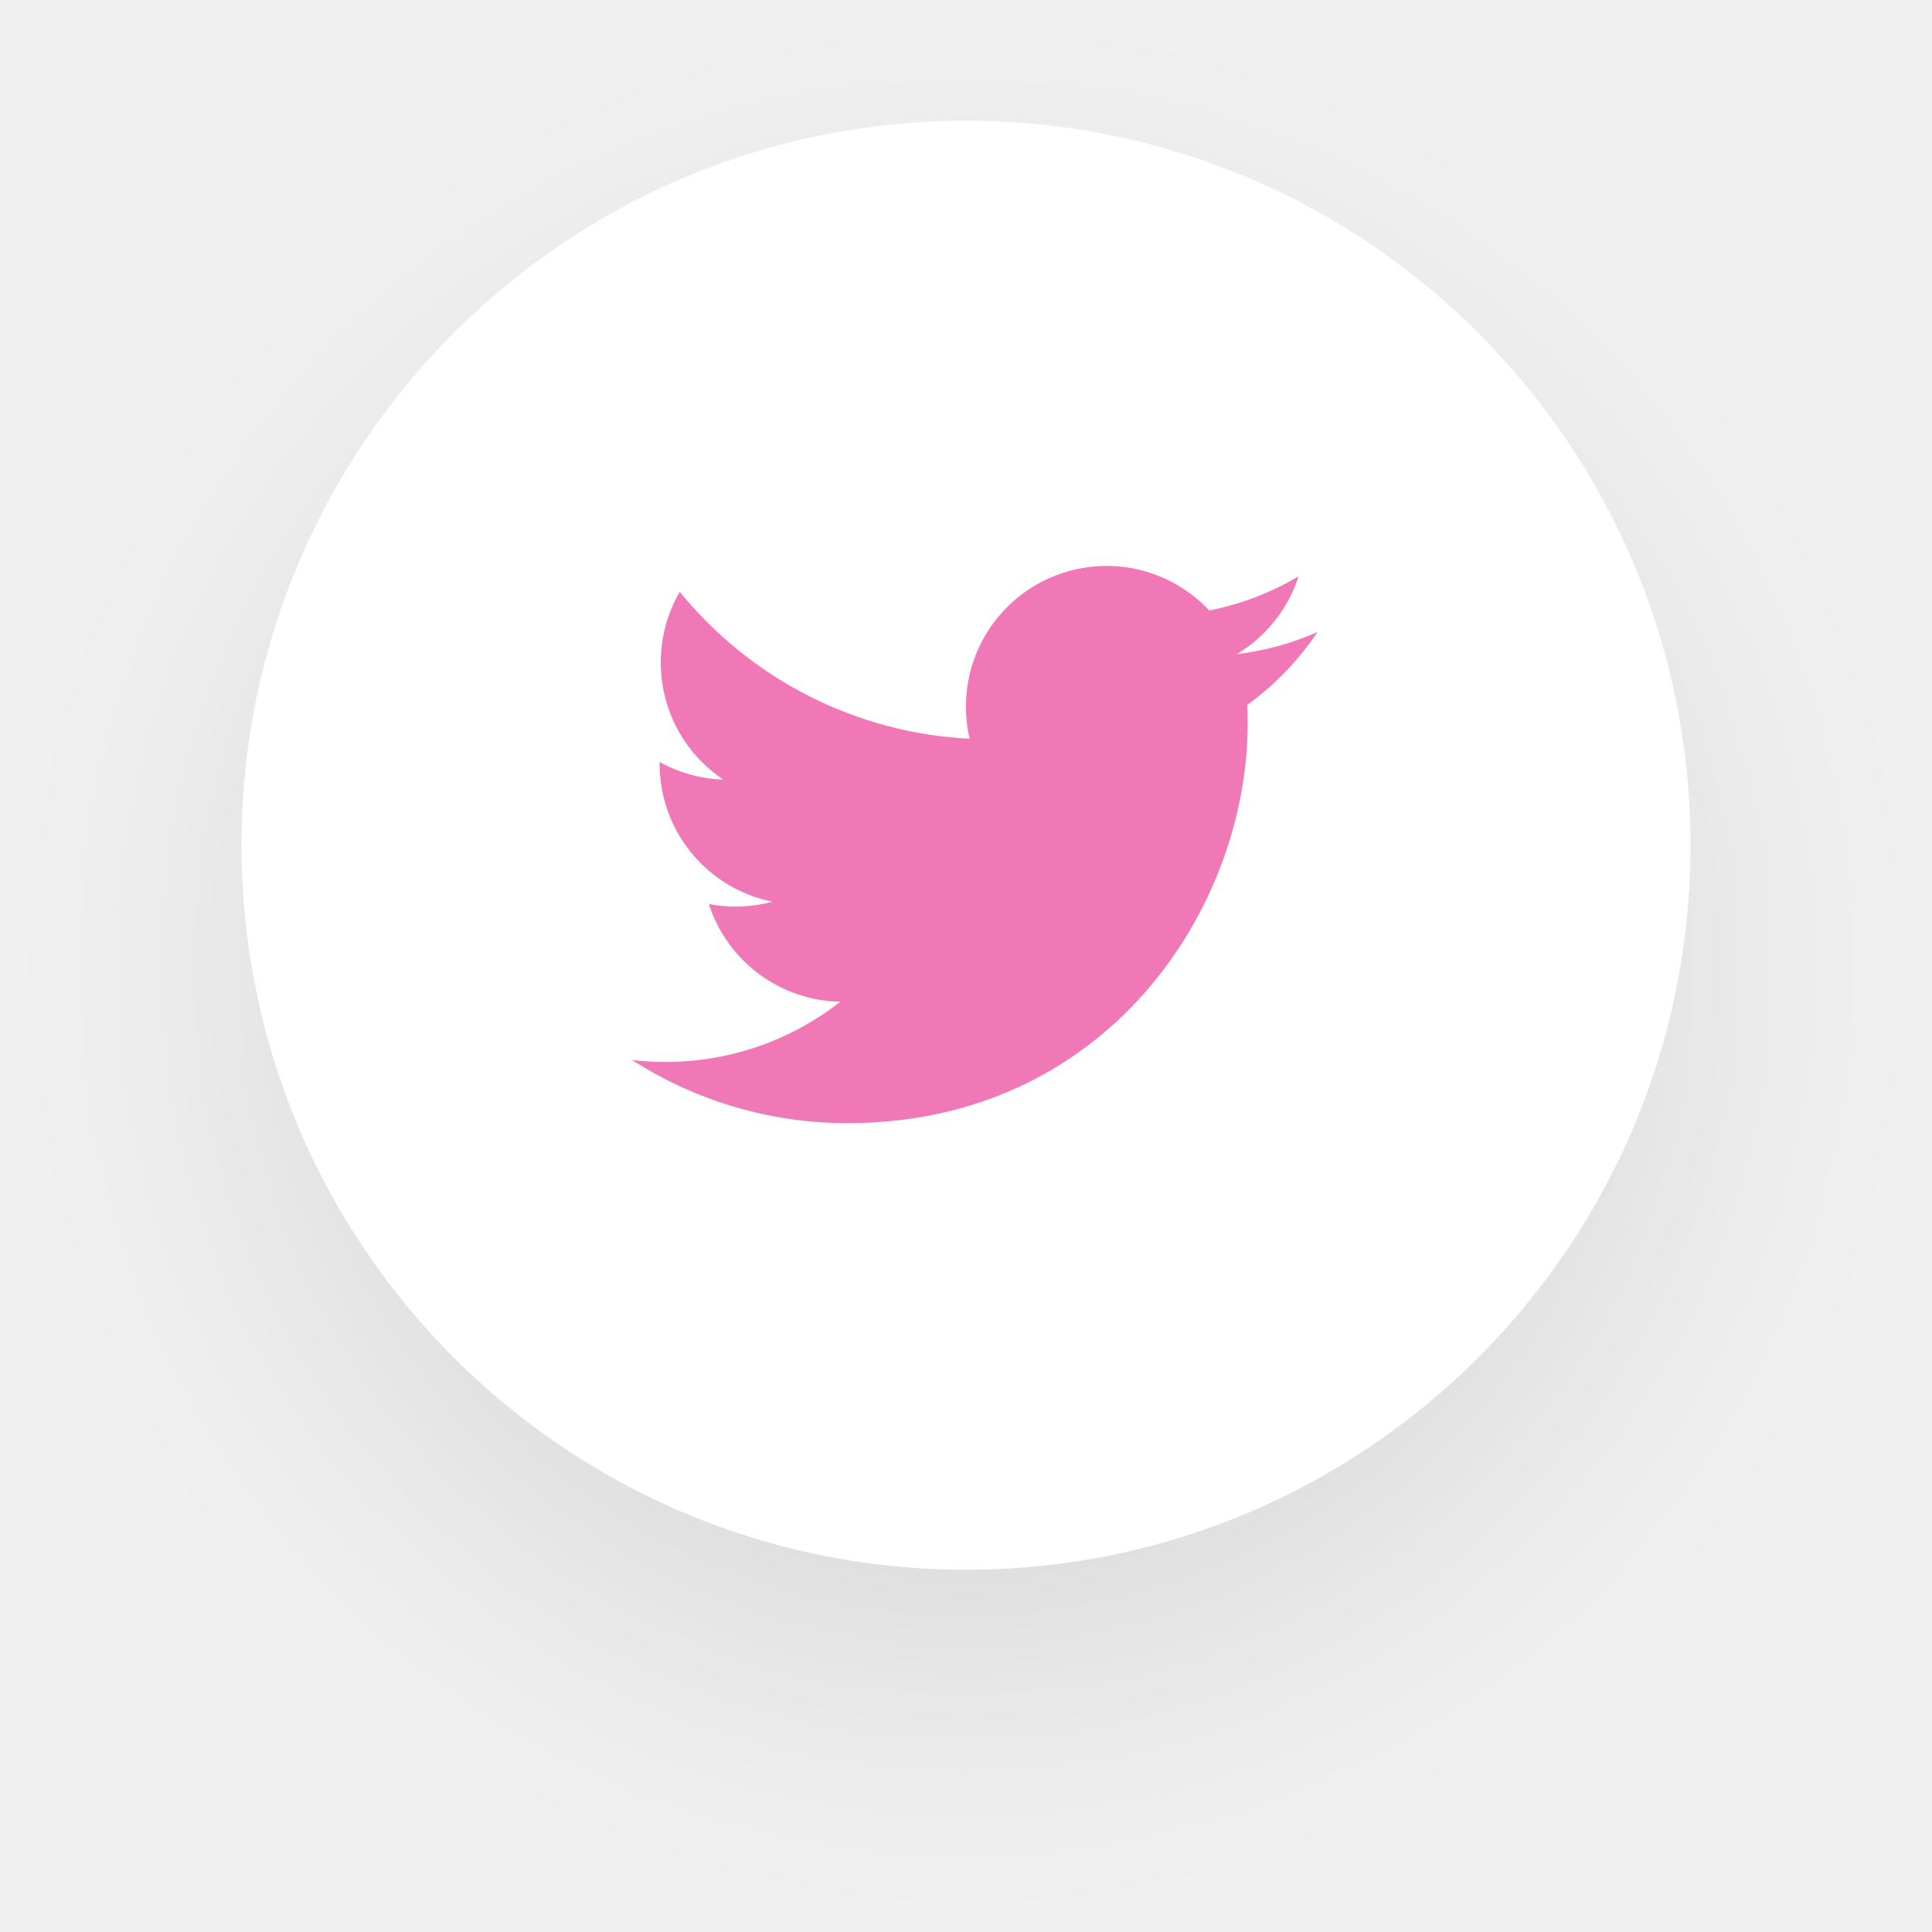
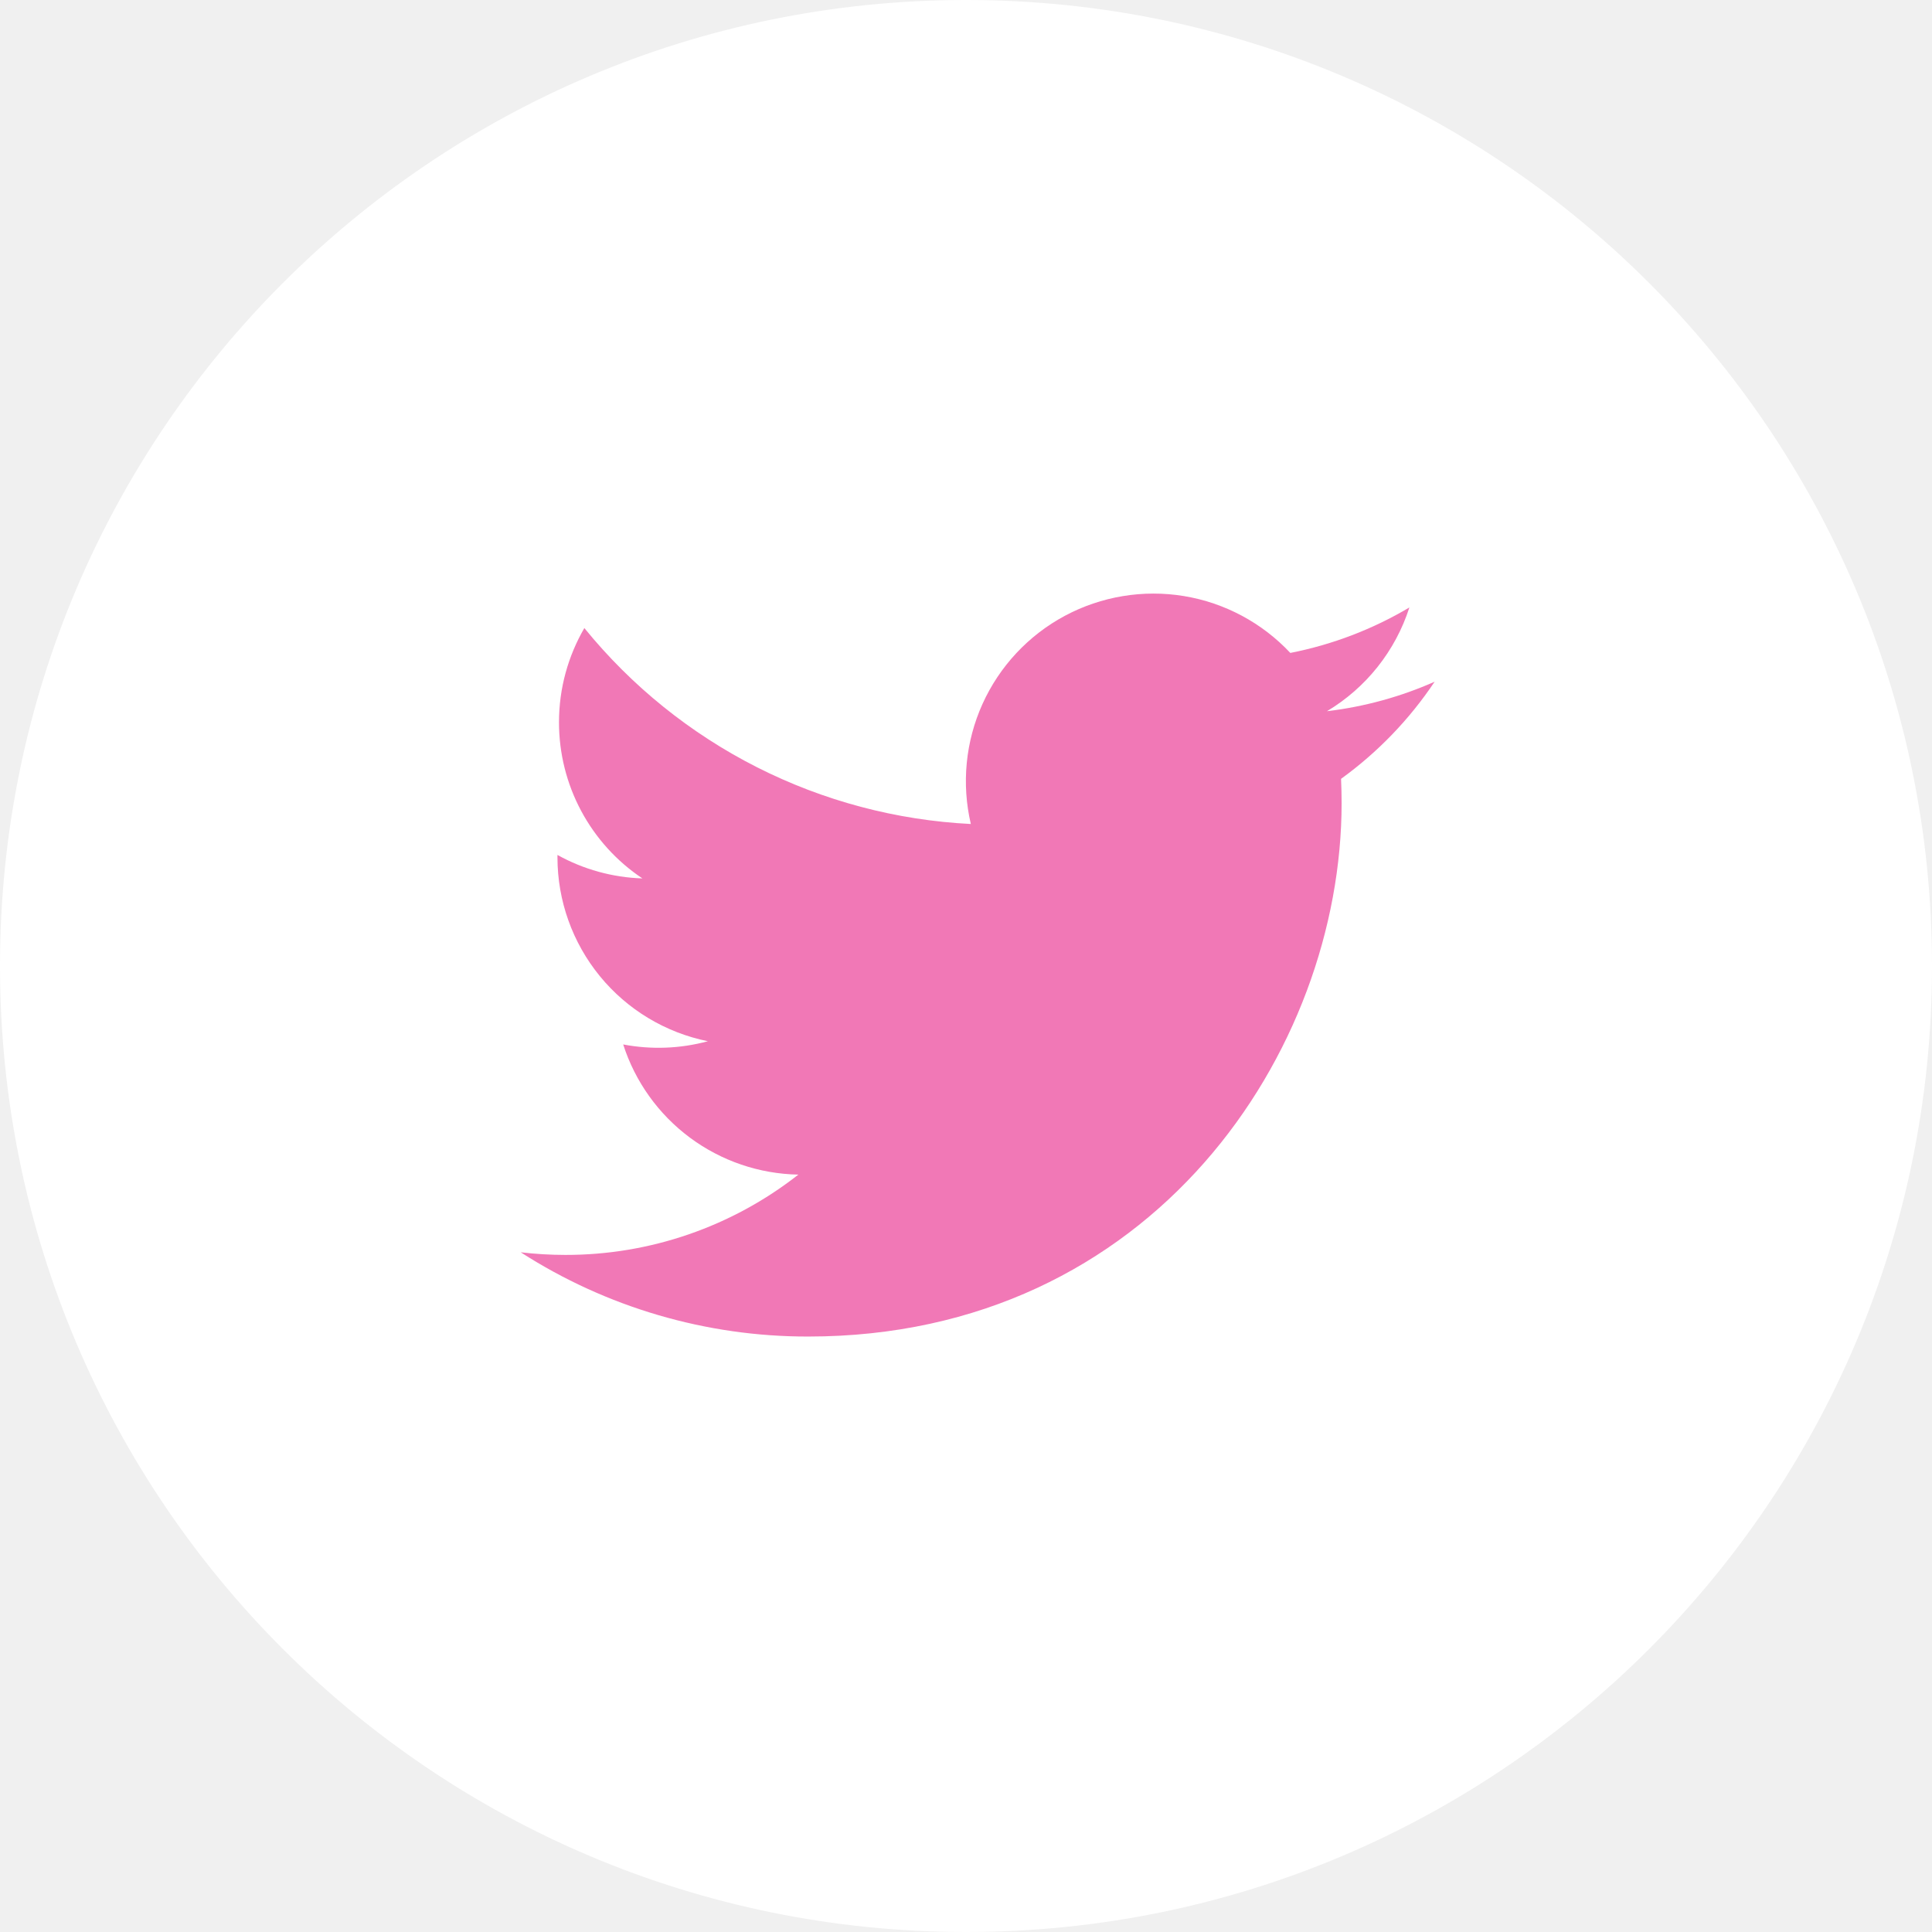
- <svg xmlns="http://www.w3.org/2000/svg" width="64" height="64" viewBox="0 0 64 64" fill="none">
-   <g filter="url(#filter0_d)">
-     <circle cx="32" cy="28" r="24" fill="white" />
-     <path d="M43.643 20.937C42.808 21.307 41.911 21.557 40.968 21.67C41.941 21.088 42.669 20.172 43.016 19.092C42.102 19.635 41.101 20.017 40.058 20.222C39.356 19.473 38.427 18.976 37.414 18.809C36.402 18.643 35.362 18.815 34.457 19.299C33.552 19.784 32.833 20.553 32.41 21.489C31.988 22.424 31.886 23.473 32.12 24.472C30.268 24.379 28.456 23.898 26.801 23.059C25.147 22.22 23.688 21.043 22.518 19.604C22.118 20.294 21.888 21.094 21.888 21.946C21.888 22.713 22.076 23.468 22.438 24.145C22.799 24.821 23.322 25.398 23.96 25.824C23.22 25.8 22.497 25.601 21.85 25.241V25.301C21.85 26.377 22.222 27.419 22.903 28.252C23.584 29.085 24.533 29.656 25.587 29.869C24.901 30.055 24.181 30.082 23.483 29.949C23.78 30.875 24.36 31.684 25.14 32.264C25.921 32.844 26.863 33.165 27.835 33.183C26.185 34.478 24.147 35.181 22.049 35.178C21.677 35.178 21.306 35.156 20.937 35.113C23.067 36.482 25.545 37.209 28.077 37.206C36.647 37.206 41.332 30.108 41.332 23.952C41.332 23.752 41.327 23.55 41.318 23.35C42.229 22.691 43.016 21.875 43.641 20.94L43.643 20.937Z" fill="#F178B6" />
-   </g>
-   <defs>
-     <filter id="filter0_d" x="0" y="0" width="64" height="64" filterUnits="userSpaceOnUse" color-interpolation-filters="sRGB">
-       <feFlood flood-opacity="0" result="BackgroundImageFix" />
-       <feColorMatrix in="SourceAlpha" type="matrix" values="0 0 0 0 0 0 0 0 0 0 0 0 0 0 0 0 0 0 127 0" />
-       <feOffset dy="4" />
-       <feGaussianBlur stdDeviation="4" />
-       <feColorMatrix type="matrix" values="0 0 0 0 0 0 0 0 0 0 0 0 0 0 0 0 0 0 0.08 0" />
-       <feBlend mode="normal" in2="BackgroundImageFix" result="effect1_dropShadow" />
-       <feBlend mode="normal" in="SourceGraphic" in2="effect1_dropShadow" result="shape" />
-     </filter>
-   </defs>
+ <svg xmlns="http://www.w3.org/2000/svg" width="48" height="48" viewBox="0 0 48 48" fill="none">
+   <path d="M24 48C37.255 48 48 37.255 48 24C48 10.745 37.255 0 24 0C10.745 0 0 10.745 0 24C0 37.255 10.745 48 24 48Z" fill="white" />
+   <path d="M35.643 16.937C34.808 17.307 33.911 17.557 32.968 17.67C33.941 17.088 34.669 16.172 35.016 15.092C34.102 15.635 33.101 16.017 32.058 16.222C31.356 15.473 30.427 14.976 29.414 14.809C28.402 14.643 27.362 14.815 26.457 15.299C25.552 15.784 24.833 16.553 24.41 17.489C23.988 18.424 23.886 19.473 24.12 20.472C22.268 20.379 20.456 19.898 18.801 19.059C17.147 18.22 15.688 17.043 14.518 15.604C14.118 16.294 13.888 17.094 13.888 17.946C13.888 18.713 14.076 19.468 14.438 20.145C14.799 20.821 15.322 21.398 15.96 21.824C15.22 21.8 14.497 21.601 13.85 21.241V21.301C13.85 22.377 14.222 23.419 14.903 24.252C15.584 25.085 16.533 25.656 17.587 25.869C16.901 26.055 16.181 26.082 15.483 25.949C15.78 26.875 16.36 27.684 17.14 28.264C17.921 28.844 18.863 29.165 19.835 29.183C18.185 30.478 16.147 31.181 14.049 31.178C13.677 31.178 13.306 31.156 12.937 31.113C15.066 32.482 17.545 33.209 20.077 33.206C28.647 33.206 33.332 26.108 33.332 19.952C33.332 19.752 33.327 19.55 33.318 19.35C34.229 18.691 35.016 17.875 35.641 16.94L35.643 16.937Z" fill="#F178B6" />
</svg>
